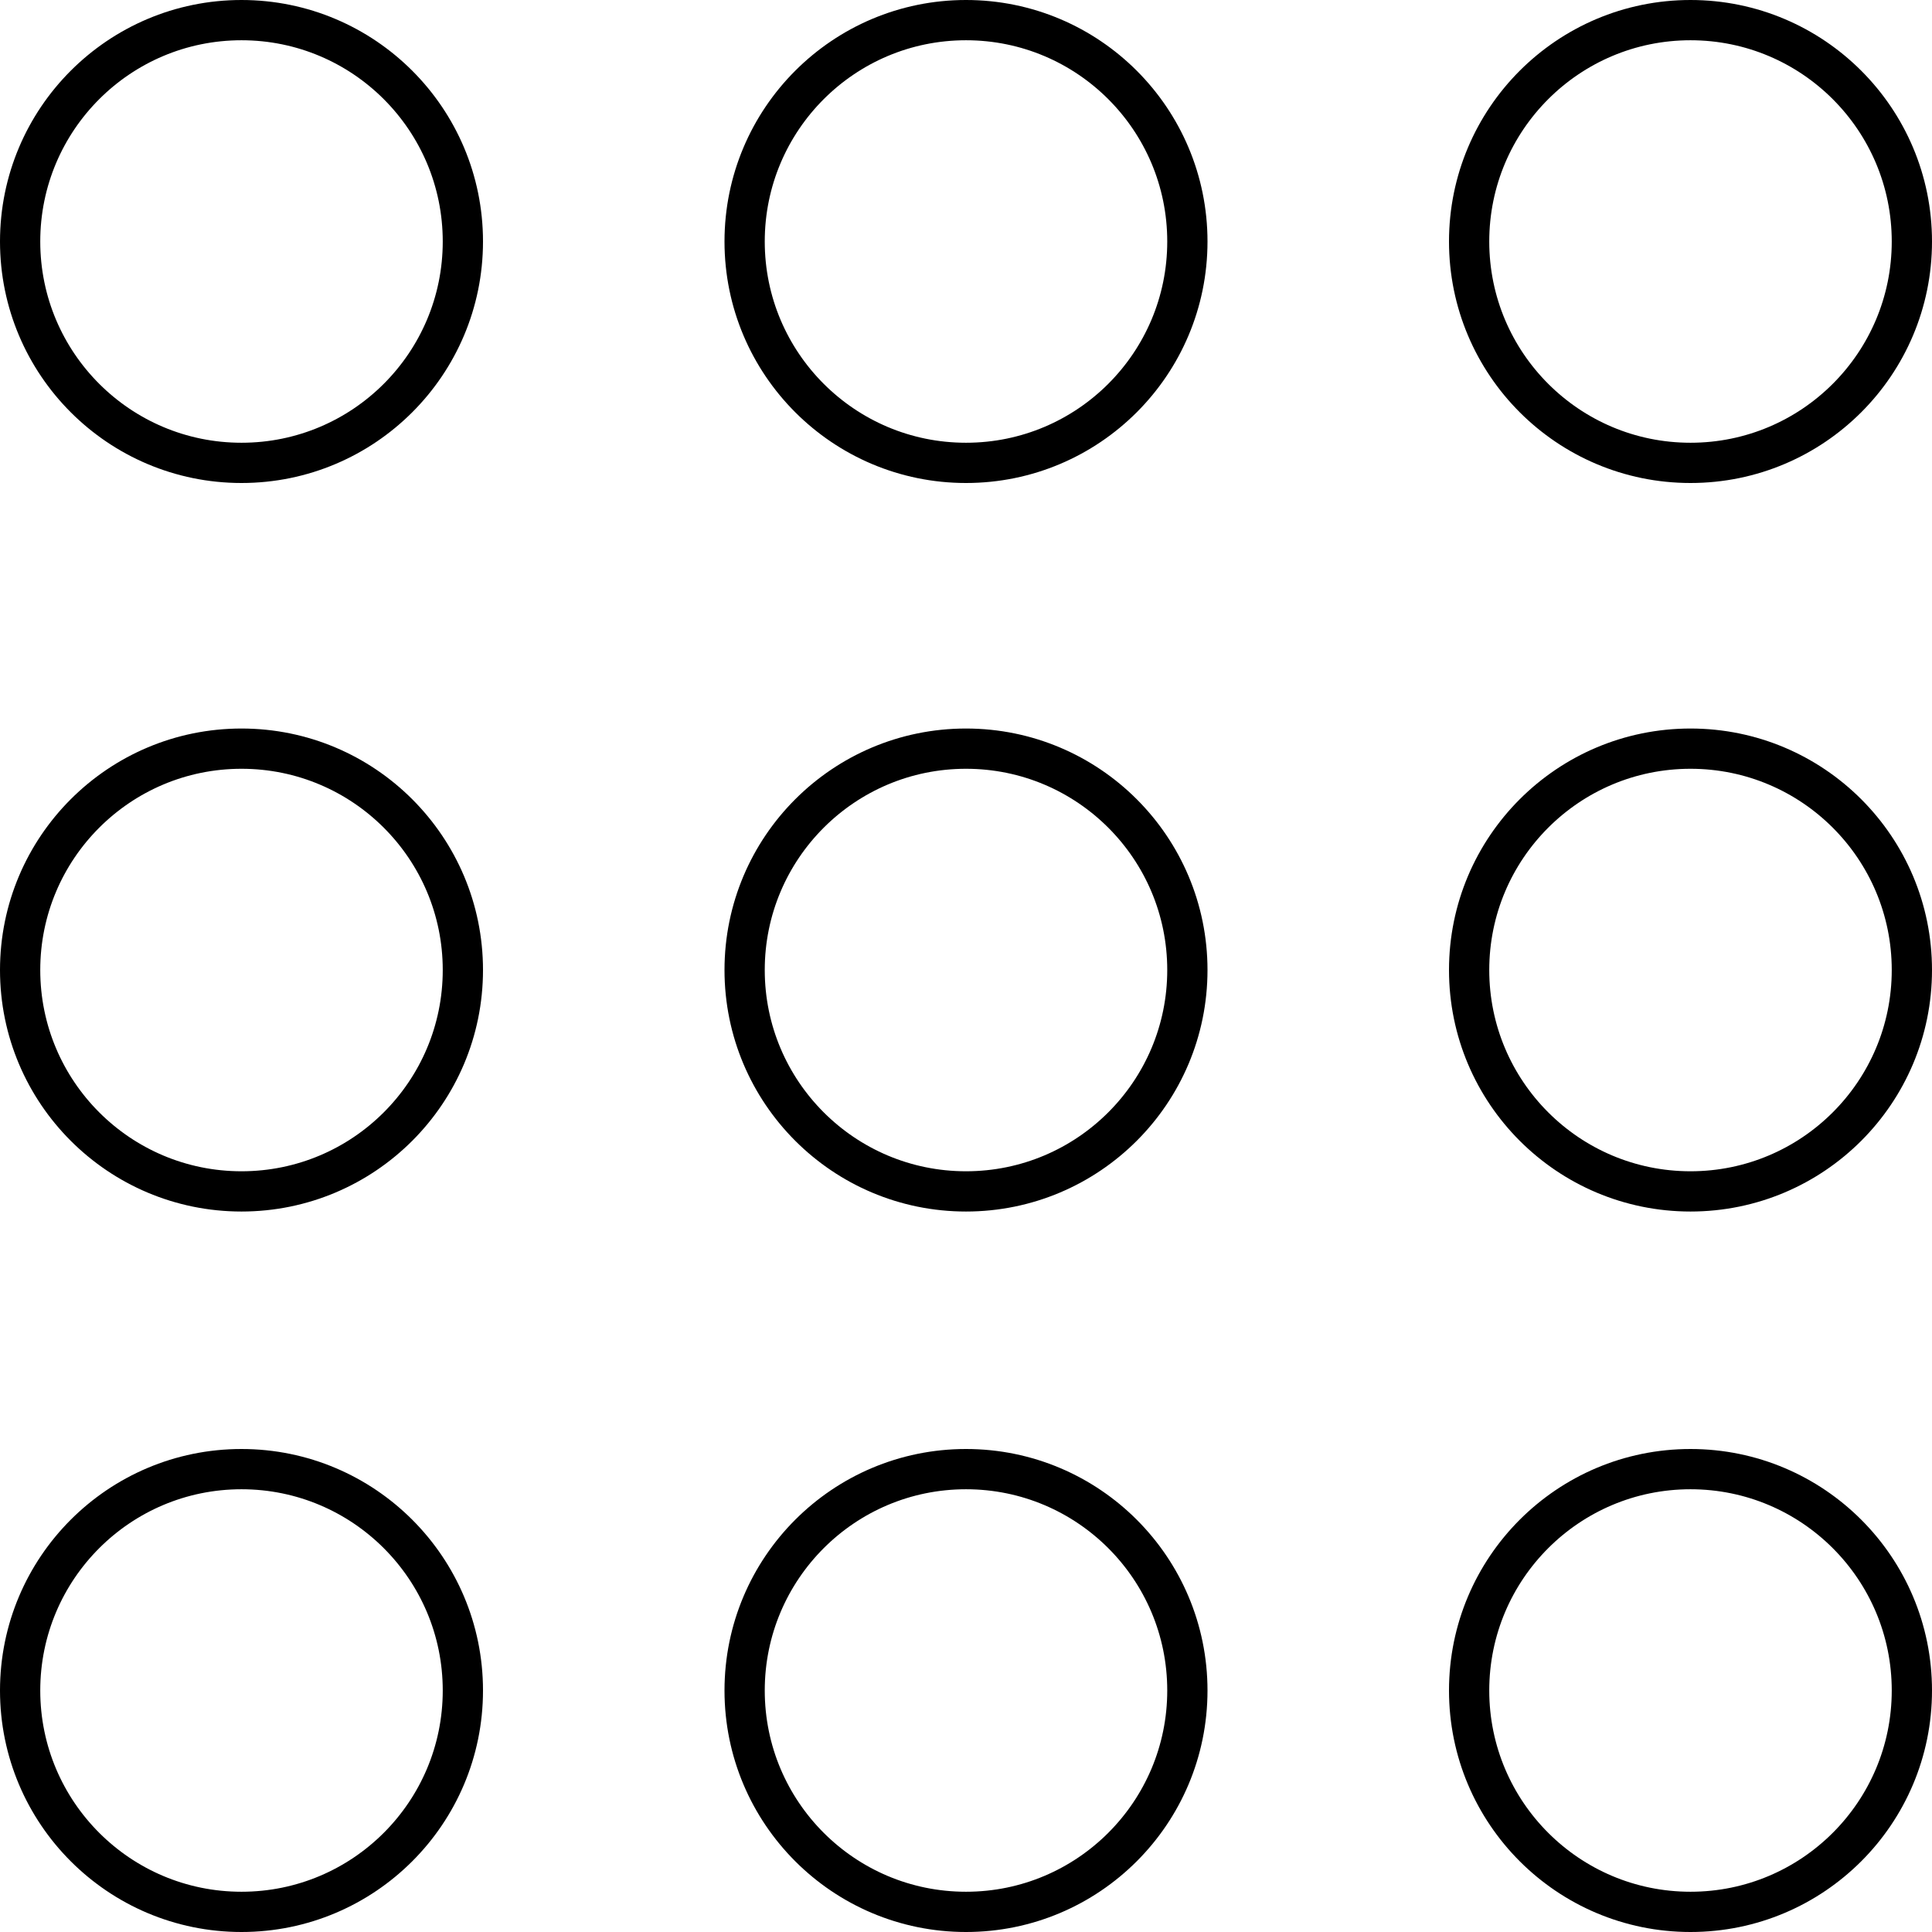
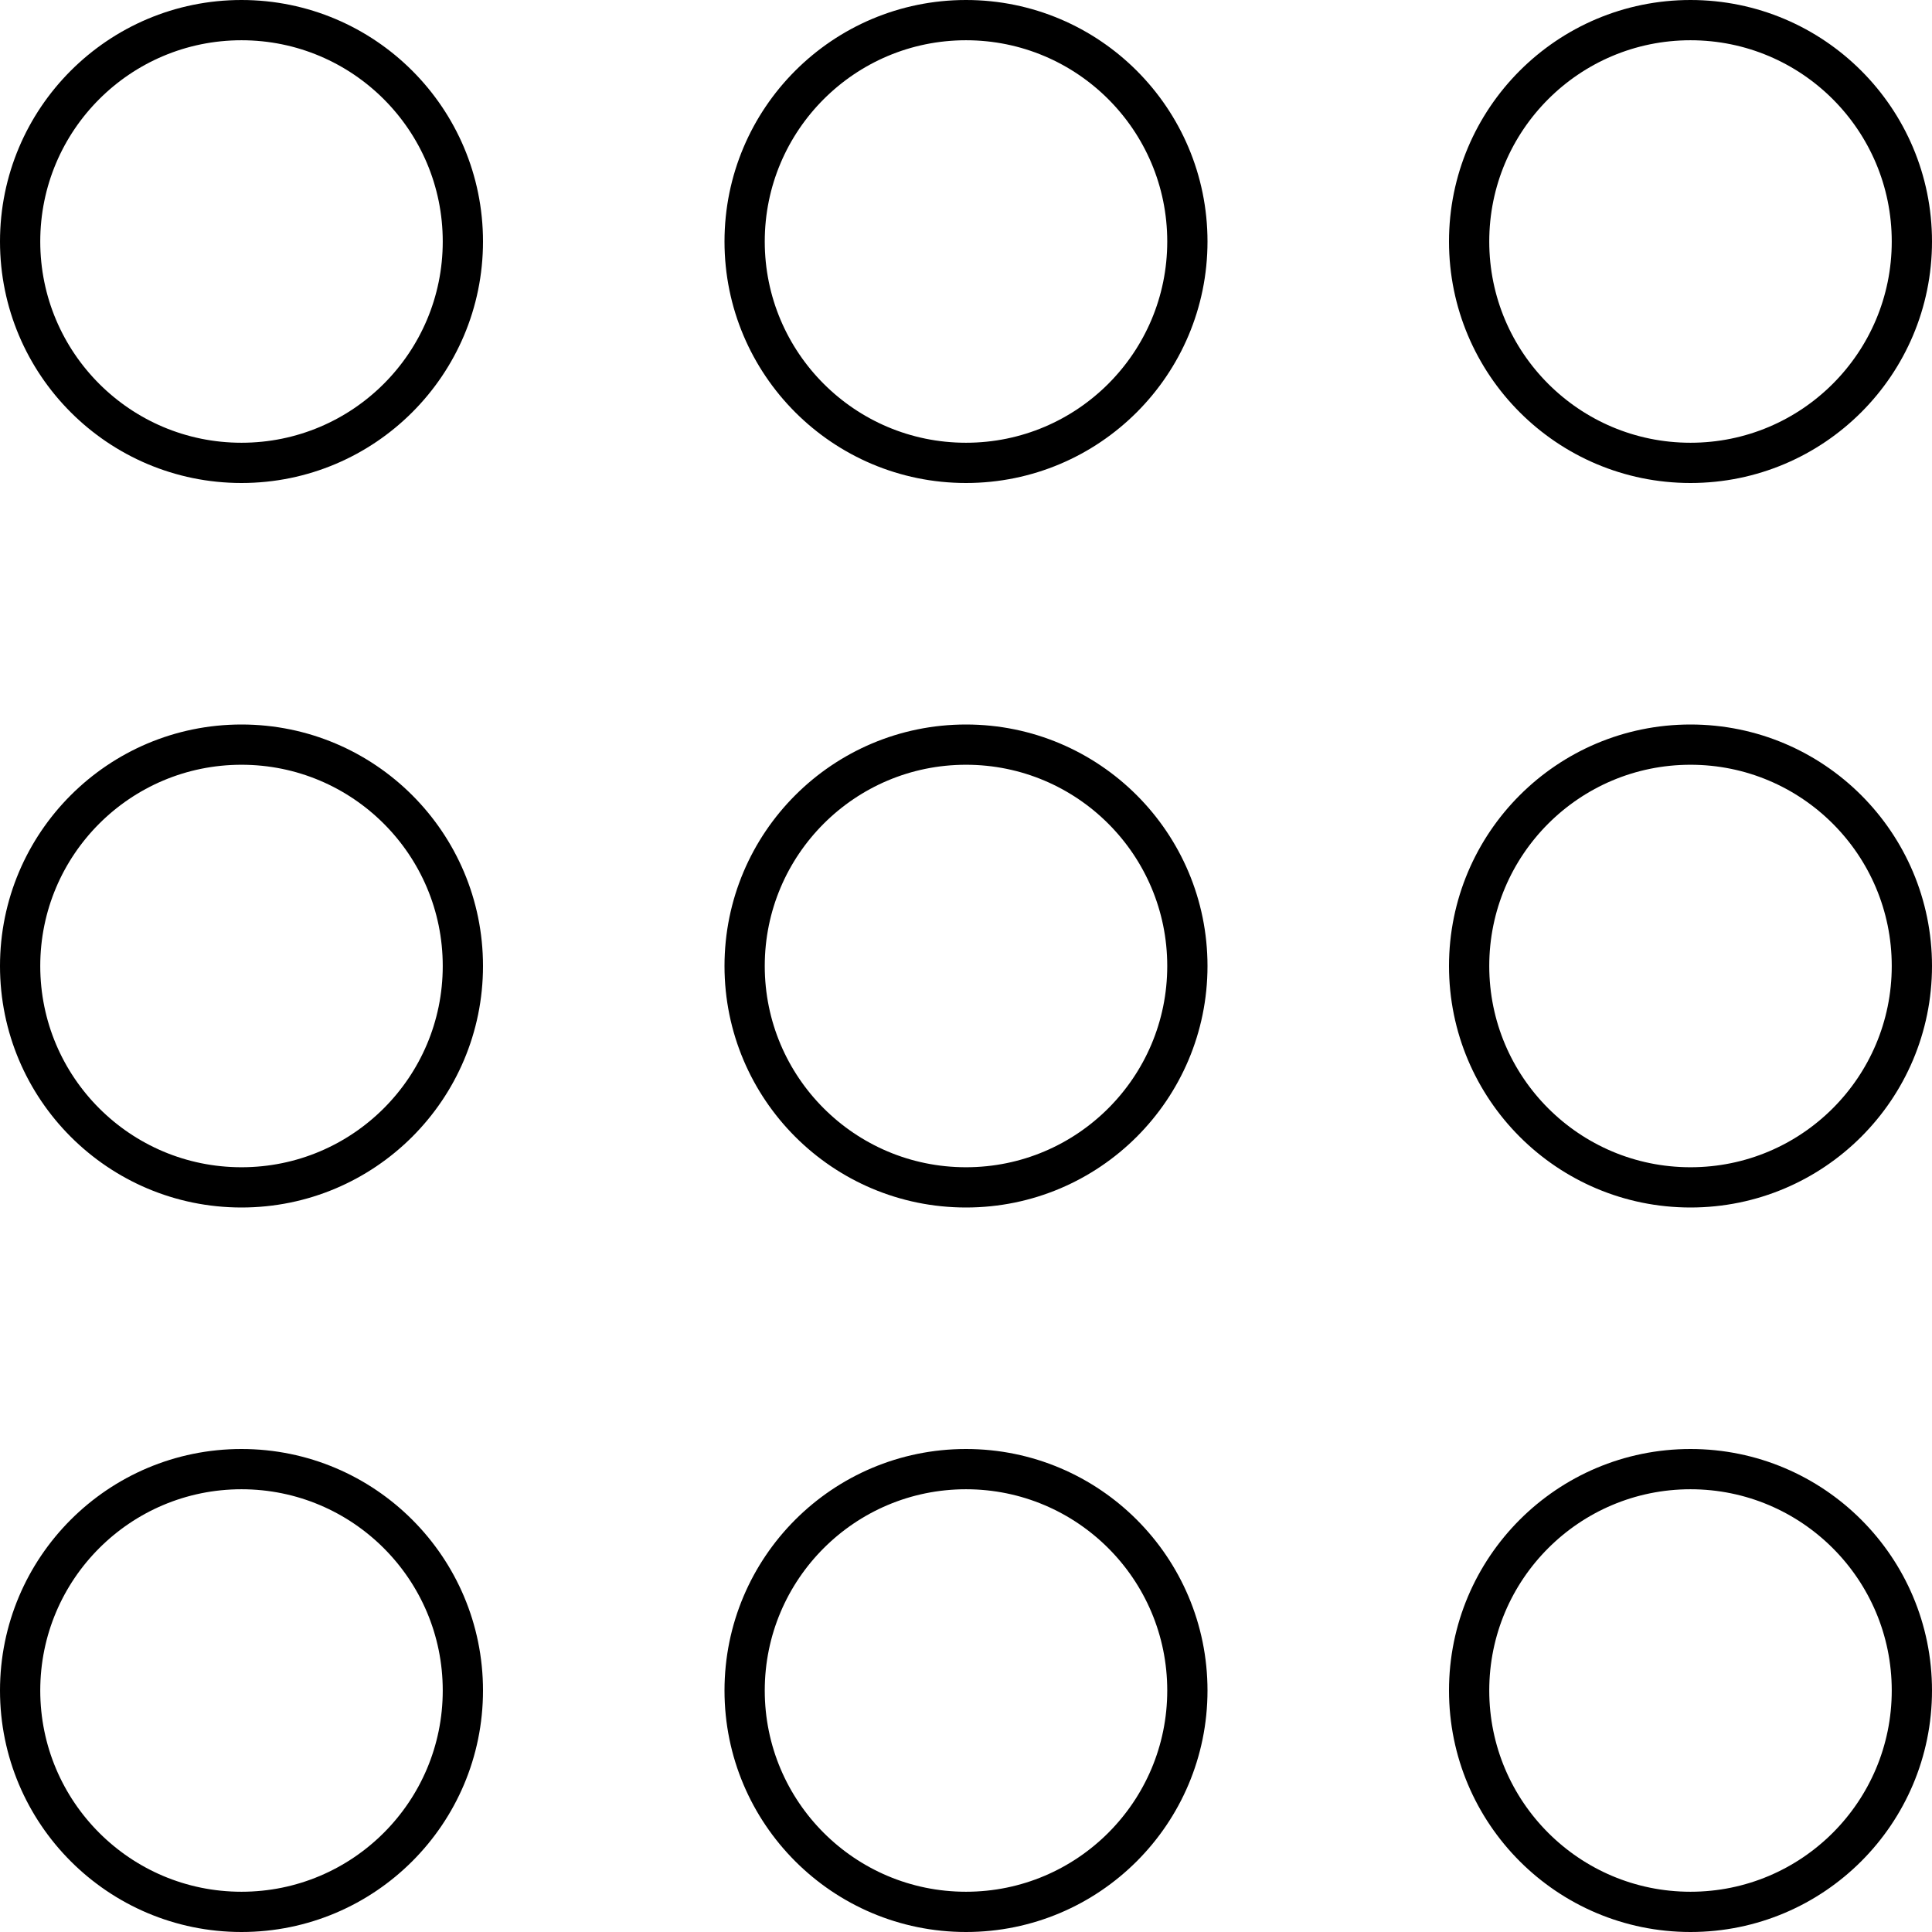
<svg xmlns="http://www.w3.org/2000/svg" width="48px" height="48px" viewBox="0 0 48 48" version="1.1">
  <defs />
  <g id="page" stroke="none" stroke-width="1" fill="none" fill-rule="evenodd">
    <g id="grid-circle-line" stroke="#000000">
      <circle id="Oval-3" cx="6" cy="6" r="5.5" />
      <circle id="Oval-3" cx="24" cy="6" r="5.5" />
      <circle id="Oval-3" cx="42" cy="6" r="5.5" />
-       <circle id="Oval-3" cx="6" cy="24.1" r="5.5" />
-       <circle id="Oval-3" cx="24" cy="24.1" r="5.5" />
-       <circle id="Oval-3" cx="42" cy="24.1" r="5.5" />
+       <circle id="Oval-3" cx="6" cy="24" r="5.5" />
+       <circle id="Oval-3" cx="24" cy="24" r="5.5" />
+       <circle id="Oval-3" cx="42" cy="24" r="5.5" />
      <circle id="Oval-3" cx="6" cy="42" r="5.5" />
      <circle id="Oval-3" cx="24" cy="42" r="5.5" />
      <circle id="Oval-3" cx="42" cy="42" r="5.5" />
    </g>
  </g>
</svg>
